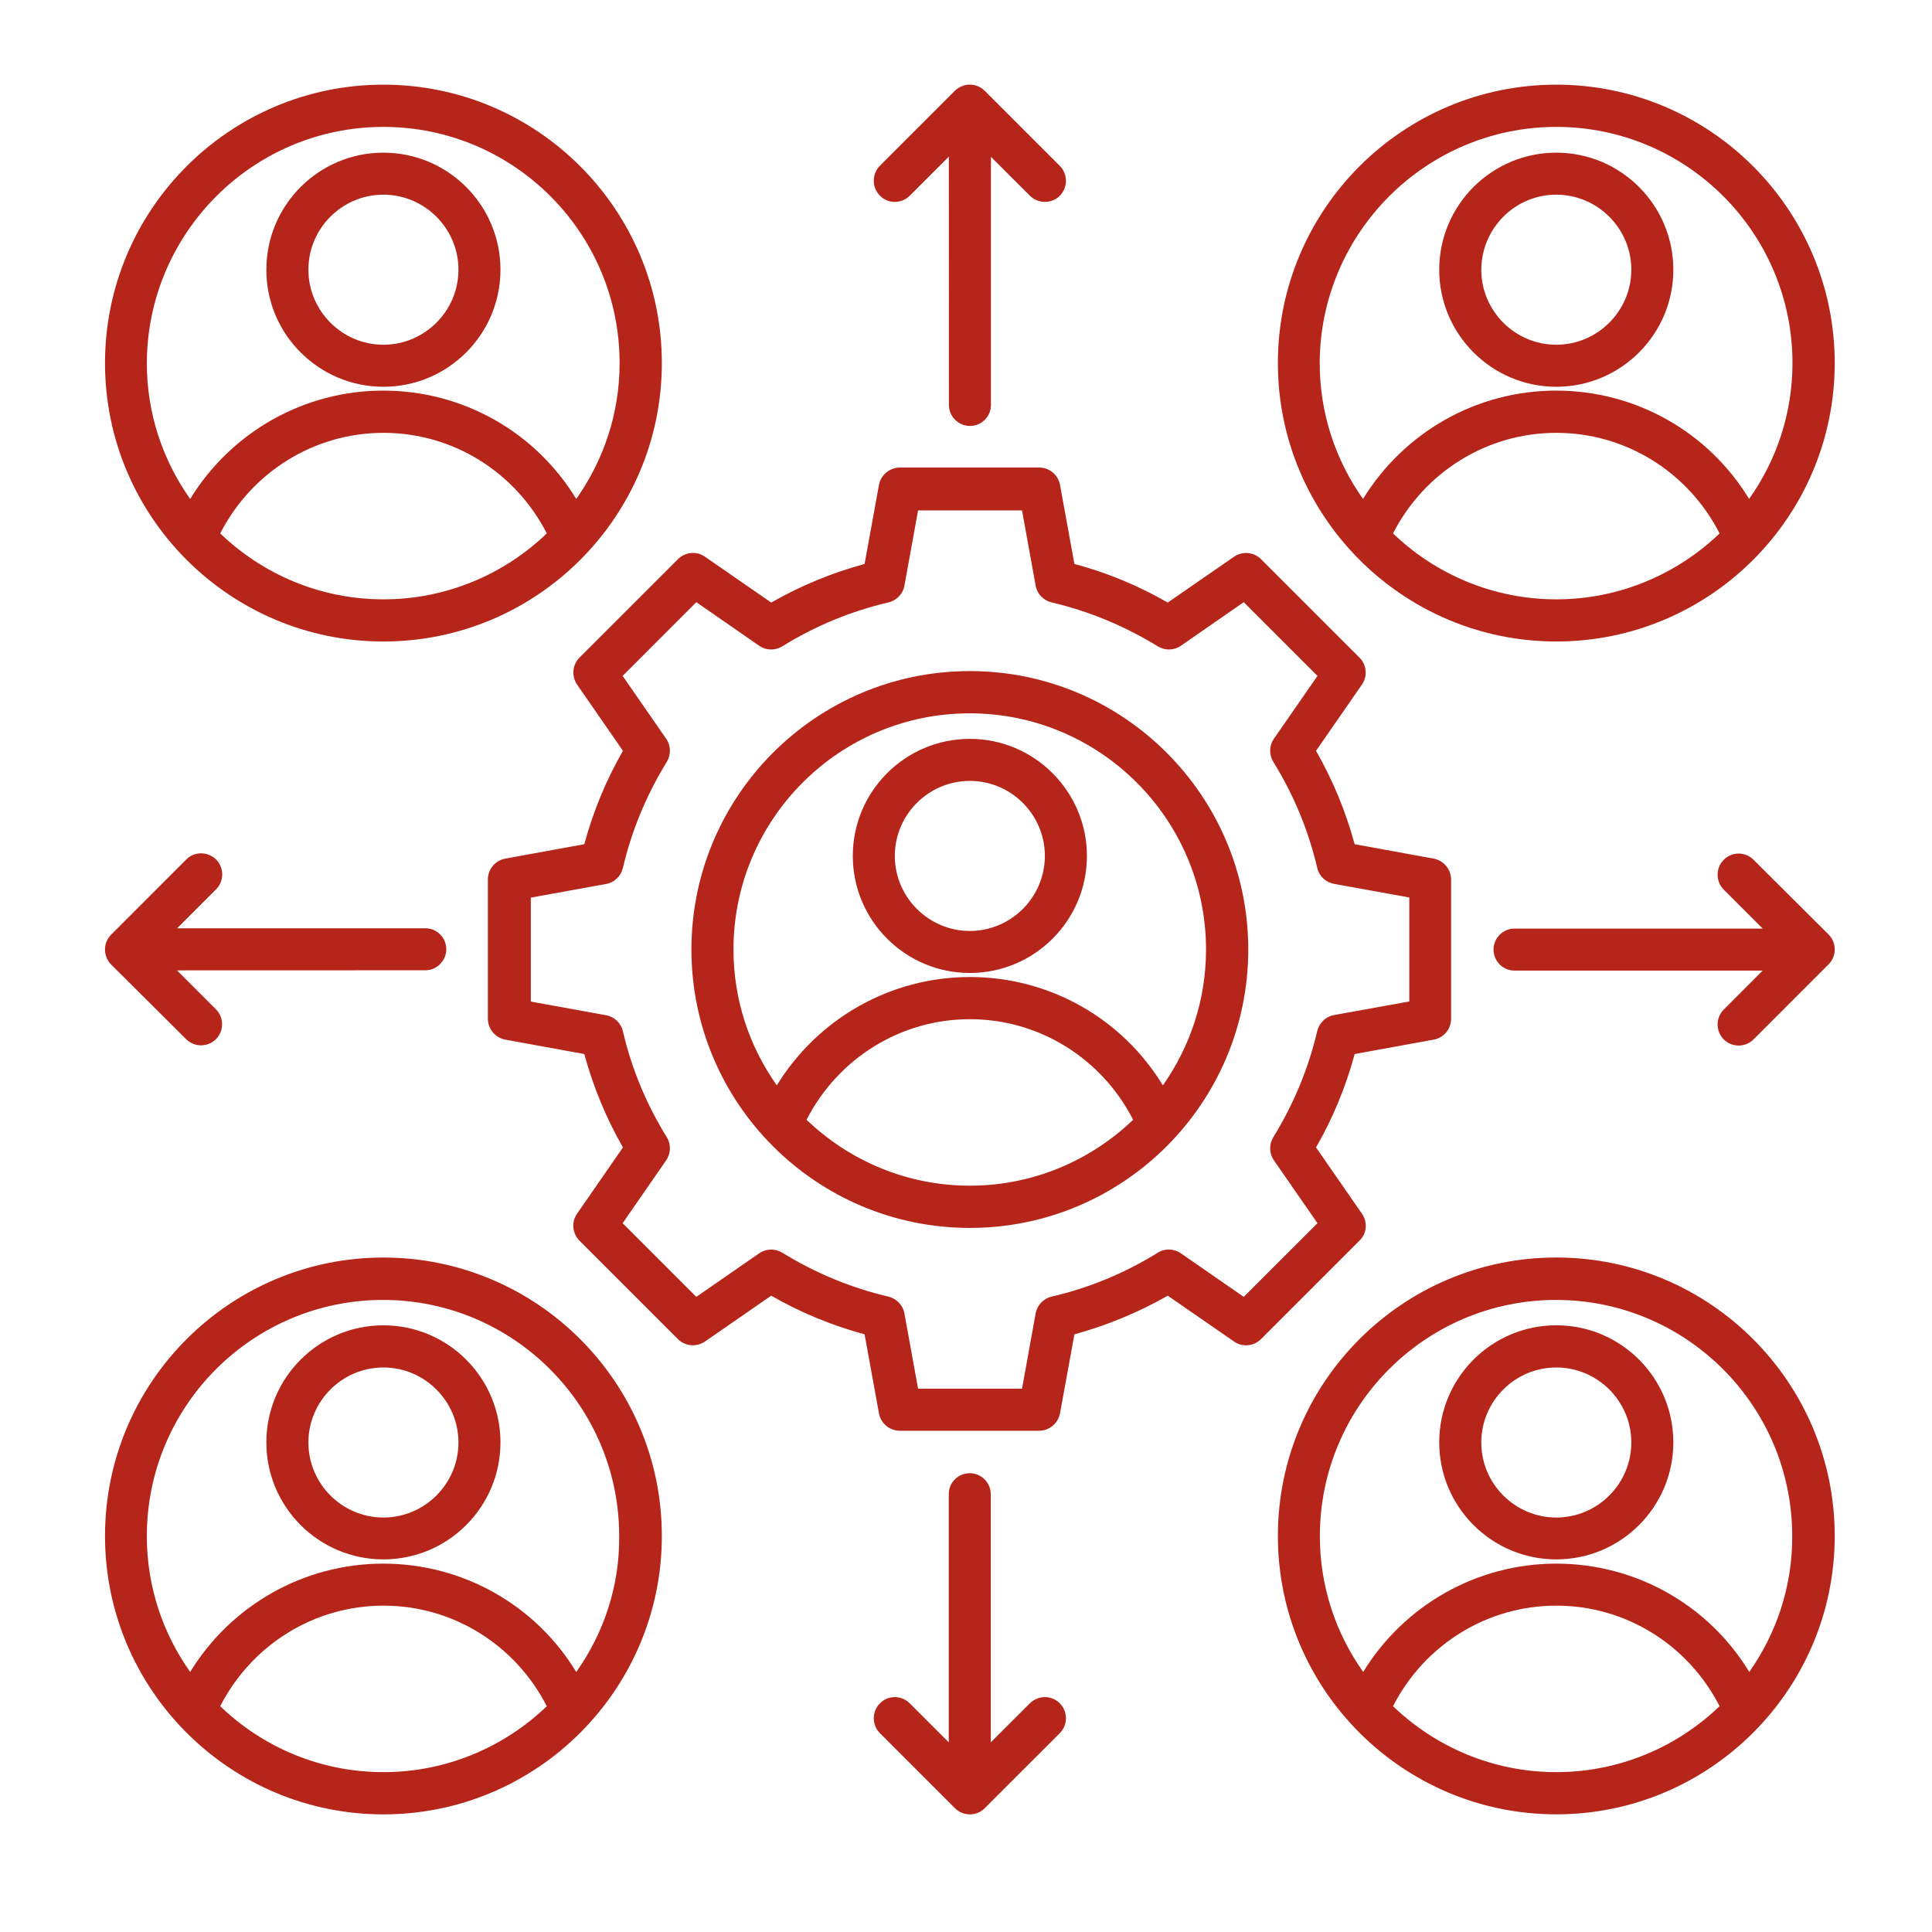
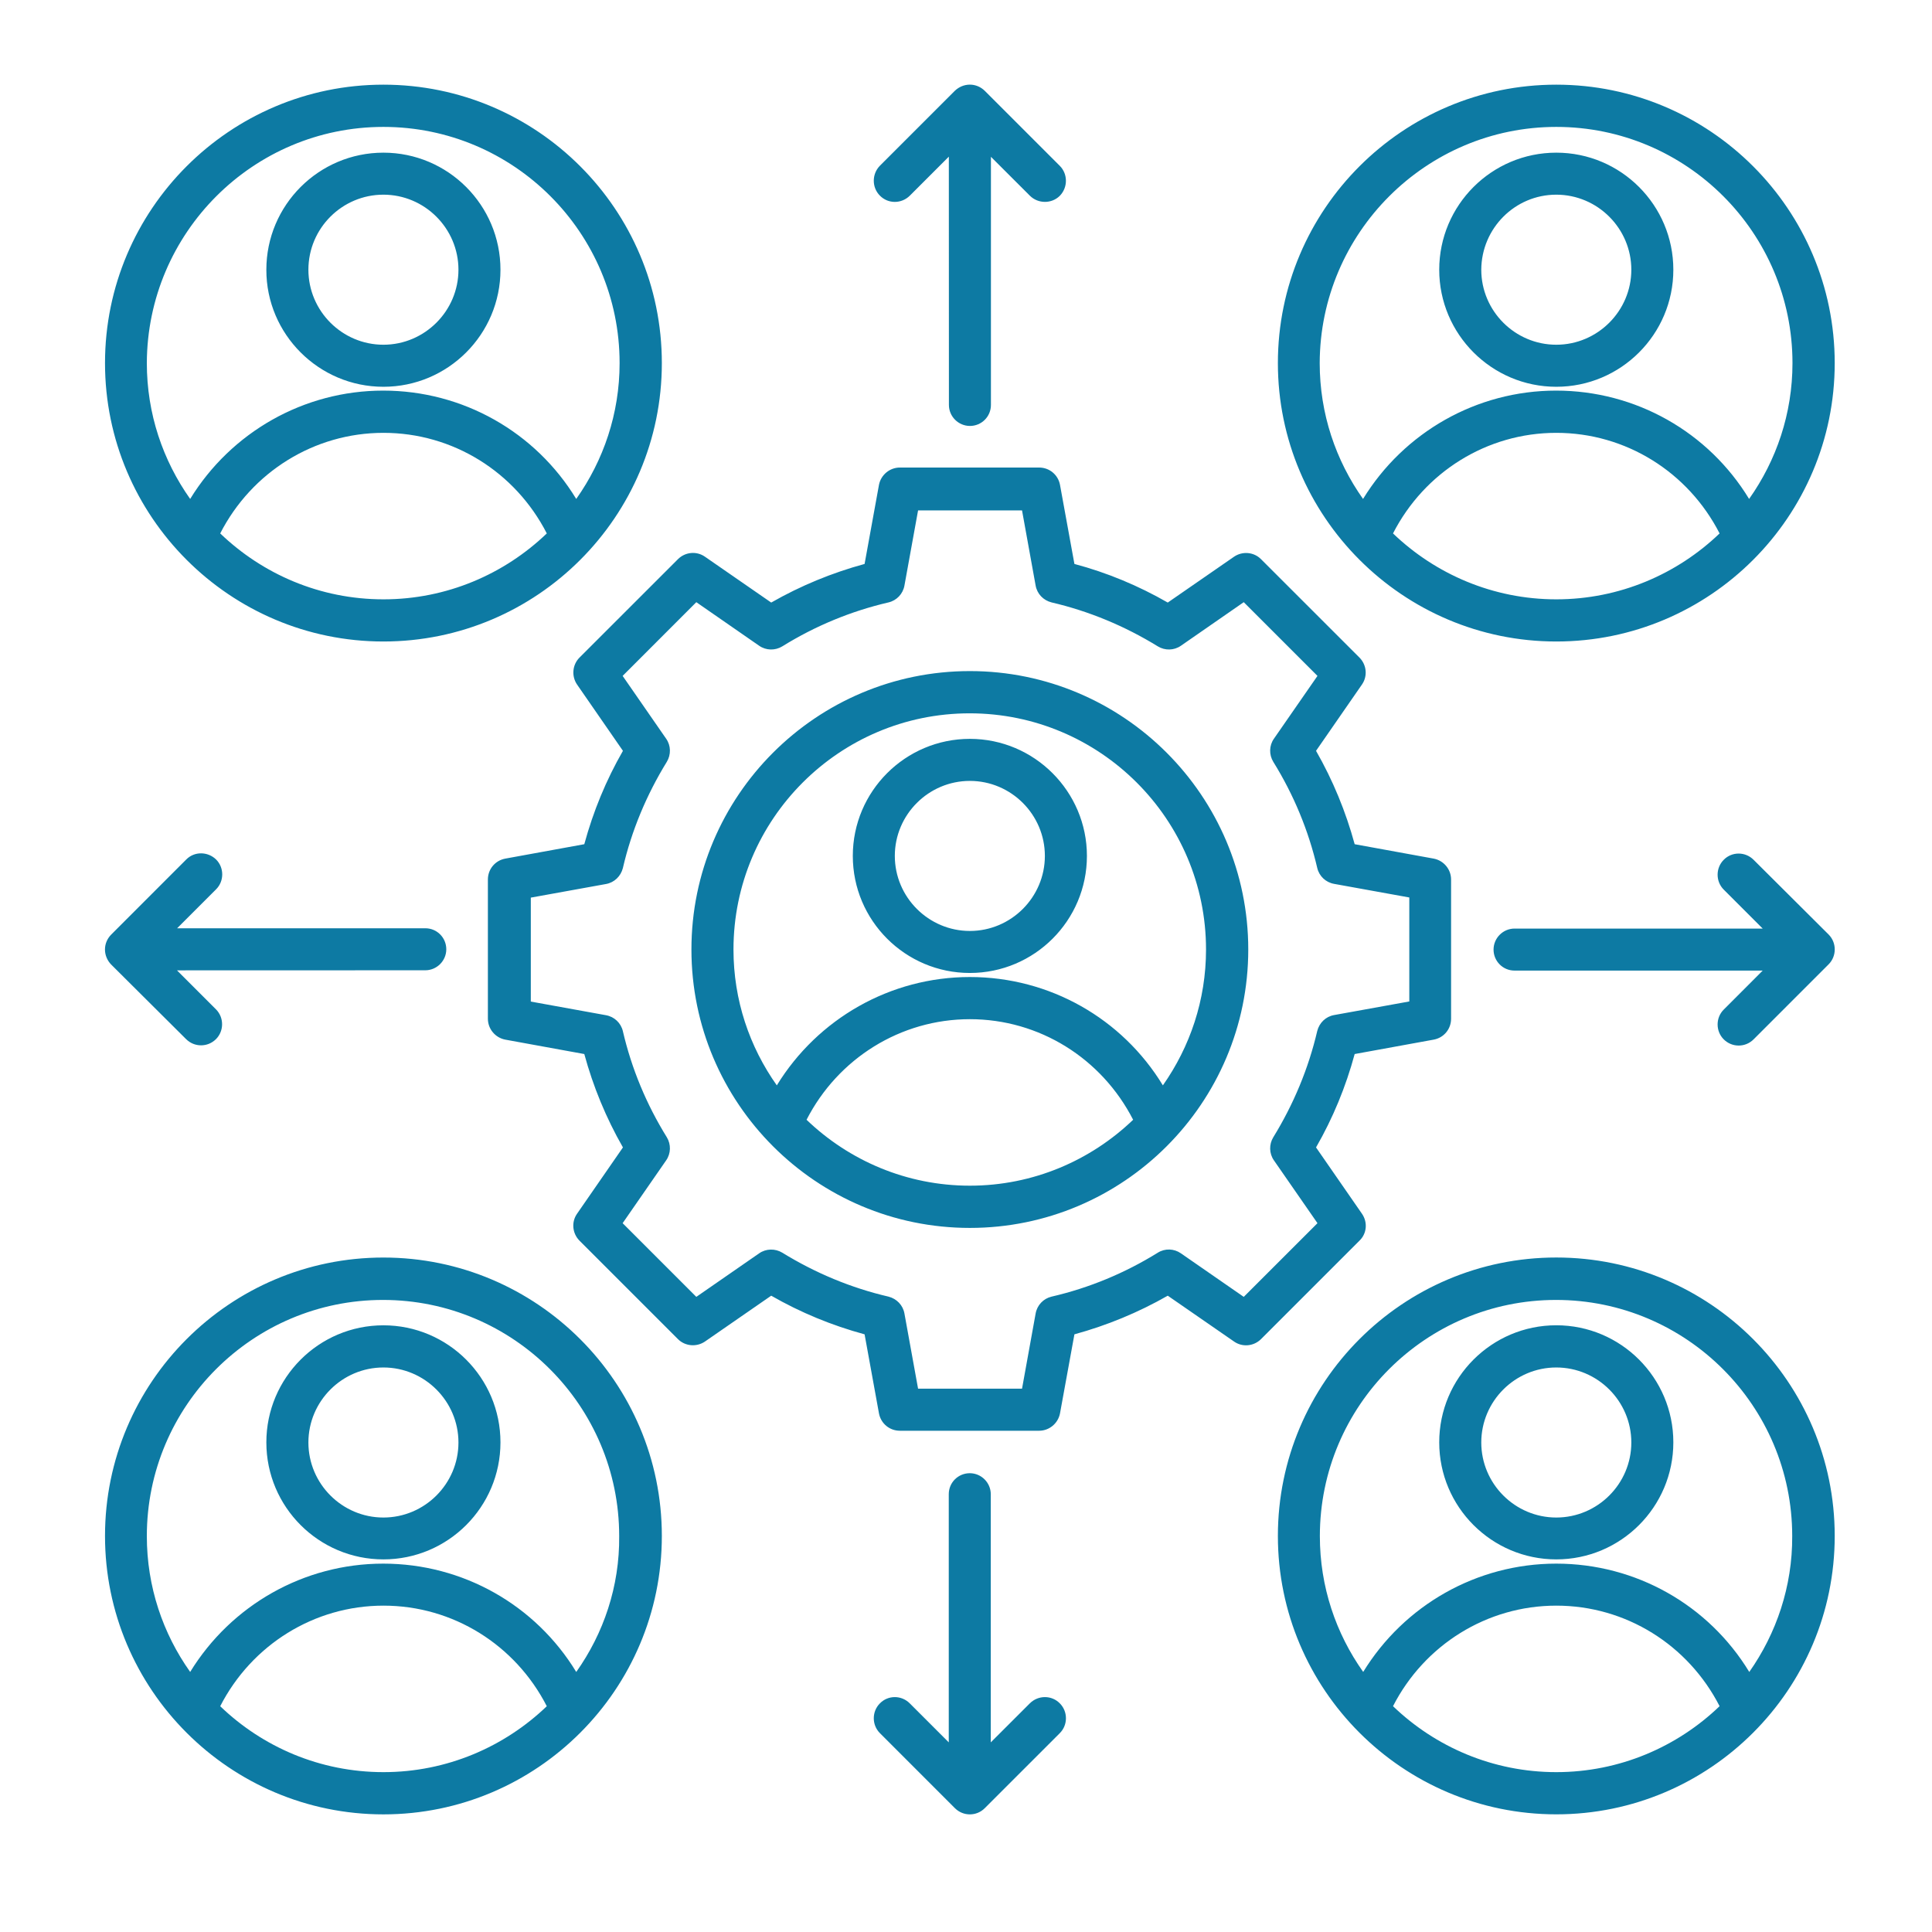
<svg xmlns="http://www.w3.org/2000/svg" width="51" height="51" viewBox="0 0 51 51" fill="none">
  <g id="np_stakeholder_6518071_000000 1">
-     <path id="Vector" d="M35.952 32.039L34.74 30.289C35.186 29.514 35.526 28.689 35.76 27.824L37.85 27.443C38.116 27.392 38.305 27.164 38.305 26.892V23.217C38.305 22.947 38.11 22.717 37.85 22.666L35.76 22.285C35.526 21.426 35.186 20.599 34.74 19.82L35.952 18.07C36.106 17.849 36.077 17.551 35.887 17.359L33.287 14.76C33.098 14.57 32.797 14.545 32.577 14.695L30.826 15.906C30.051 15.461 29.227 15.117 28.362 14.887L27.981 12.797C27.93 12.531 27.701 12.342 27.43 12.342H23.754C23.485 12.342 23.254 12.537 23.203 12.797L22.823 14.887C21.963 15.121 21.137 15.461 20.358 15.906L18.608 14.695C18.387 14.541 18.088 14.57 17.897 14.76L15.297 17.359C15.108 17.549 15.082 17.849 15.233 18.07L16.444 19.82C15.998 20.596 15.659 21.42 15.424 22.285L13.334 22.666C13.069 22.717 12.879 22.945 12.879 23.217V26.892C12.879 27.162 13.074 27.392 13.334 27.443L15.424 27.824C15.658 28.684 15.998 29.51 16.444 30.289L15.233 32.039C15.078 32.26 15.108 32.559 15.297 32.75L17.897 35.35C18.086 35.539 18.387 35.564 18.608 35.414L20.358 34.203C21.133 34.648 21.957 34.988 22.823 35.223L23.203 37.312C23.254 37.578 23.483 37.768 23.754 37.768H27.43C27.7 37.768 27.93 37.572 27.981 37.312L28.362 35.223C29.221 34.988 30.047 34.648 30.826 34.203L32.577 35.414C32.797 35.568 33.096 35.539 33.287 35.35L35.887 32.75C36.082 32.564 36.108 32.264 35.952 32.039ZM32.832 34.234L31.172 33.084C30.992 32.959 30.752 32.949 30.563 33.068C29.694 33.607 28.752 33.998 27.758 34.228C27.543 34.279 27.377 34.453 27.338 34.674L26.979 36.658H24.235L23.875 34.674C23.836 34.453 23.67 34.283 23.455 34.228C22.465 33.998 21.52 33.603 20.651 33.068C20.461 32.953 20.221 32.959 20.041 33.084L18.381 34.234L16.436 32.289L17.586 30.629C17.711 30.449 17.717 30.209 17.602 30.02C17.063 29.15 16.672 28.209 16.442 27.219C16.391 27.004 16.217 26.838 15.996 26.799L14.012 26.439V23.695L15.996 23.336C16.217 23.297 16.387 23.131 16.442 22.916C16.672 21.926 17.067 20.98 17.602 20.111C17.717 19.922 17.711 19.681 17.586 19.502L16.436 17.842L18.381 15.896L20.041 17.047C20.221 17.172 20.461 17.178 20.651 17.062C21.52 16.523 22.461 16.133 23.455 15.902C23.67 15.851 23.836 15.678 23.875 15.457L24.235 13.473H26.979L27.338 15.457C27.377 15.678 27.543 15.848 27.758 15.902C28.748 16.133 29.694 16.527 30.563 17.062C30.752 17.178 30.992 17.172 31.172 17.047L32.832 15.896L34.778 17.842L33.627 19.502C33.502 19.681 33.496 19.922 33.612 20.111C34.151 20.98 34.541 21.922 34.772 22.912C34.822 23.127 34.996 23.293 35.217 23.332L37.202 23.691V26.436L35.217 26.795C34.996 26.834 34.827 27 34.772 27.215C34.541 28.205 34.147 29.15 33.612 30.02C33.496 30.209 33.502 30.449 33.627 30.629L34.778 32.289L32.832 34.234ZM25.602 17.715C21.547 17.715 18.252 21.01 18.252 25.064C18.252 29.119 21.547 32.414 25.602 32.414C29.656 32.414 32.951 29.119 32.951 25.064C32.951 21.01 29.656 17.715 25.602 17.715ZM21.291 29.559C22.121 27.94 23.772 26.904 25.602 26.904C27.438 26.904 29.082 27.94 29.912 29.559C28.793 30.633 27.272 31.299 25.602 31.299C23.932 31.299 22.412 30.635 21.291 29.559ZM30.697 28.651C29.623 26.885 27.707 25.791 25.602 25.791C23.502 25.791 21.586 26.891 20.506 28.651C19.786 27.635 19.362 26.401 19.362 25.065C19.362 21.625 22.157 18.83 25.596 18.83C29.038 18.83 31.836 21.625 31.836 25.065C31.836 26.401 31.412 27.635 30.697 28.651ZM25.602 19.504C23.897 19.504 22.512 20.889 22.512 22.594C22.512 24.299 23.897 25.684 25.602 25.684C27.307 25.684 28.692 24.299 28.692 22.594C28.692 20.895 27.307 19.504 25.602 19.504ZM25.602 24.575C24.512 24.575 23.621 23.684 23.621 22.594C23.621 21.504 24.512 20.614 25.602 20.614C26.692 20.614 27.582 21.504 27.582 22.594C27.582 23.684 26.692 24.575 25.602 24.575ZM10.121 16.934C14.176 16.934 17.471 13.639 17.471 9.585C17.471 5.53 14.176 2.235 10.121 2.235C6.067 2.235 2.772 5.53 2.772 9.585C2.772 13.635 6.067 16.934 10.121 16.934ZM5.813 14.081C6.643 12.461 8.293 11.426 10.123 11.426C11.959 11.426 13.604 12.461 14.434 14.081C13.315 15.155 11.793 15.821 10.123 15.821C8.447 15.821 6.932 15.155 5.813 14.081ZM10.121 3.35C13.561 3.35 16.356 6.145 16.356 9.585C16.356 10.921 15.93 12.155 15.211 13.171C14.137 11.405 12.221 10.311 10.116 10.311C8.016 10.311 6.1 11.411 5.02 13.171C4.3 12.155 3.876 10.921 3.876 9.585C3.887 6.145 6.682 3.35 10.121 3.35ZM10.121 10.21C11.826 10.21 13.211 8.825 13.211 7.12C13.211 5.415 11.826 4.03 10.121 4.03C8.416 4.03 7.031 5.415 7.031 7.12C7.028 8.821 8.416 10.21 10.121 10.21ZM10.121 5.139C11.211 5.139 12.102 6.03 12.102 7.12C12.102 8.209 11.211 9.1 10.121 9.1C9.031 9.1 8.141 8.209 8.141 7.12C8.141 6.026 9.031 5.139 10.121 5.139ZM41.082 16.934C45.137 16.934 48.432 13.639 48.432 9.585C48.432 5.53 45.137 2.235 41.082 2.235C37.028 2.235 33.733 5.53 33.733 9.585C33.733 13.635 37.032 16.934 41.082 16.934ZM36.772 14.081C37.602 12.461 39.252 11.426 41.082 11.426C42.918 11.426 44.563 12.461 45.393 14.081C44.274 15.155 42.752 15.821 41.082 15.821C39.412 15.821 37.891 15.155 36.772 14.081ZM41.082 3.35C44.522 3.35 47.317 6.145 47.317 9.585C47.317 10.921 46.891 12.155 46.172 13.171C45.098 11.405 43.182 10.311 41.077 10.311C38.977 10.311 37.061 11.411 35.981 13.171C35.261 12.155 34.837 10.921 34.837 9.585C34.846 6.145 37.647 3.35 41.082 3.35ZM41.082 10.21C42.787 10.21 44.172 8.825 44.172 7.12C44.172 5.415 42.787 4.03 41.082 4.03C39.377 4.03 37.992 5.415 37.992 7.12C37.992 8.821 39.377 10.21 41.082 10.21ZM41.082 5.139C42.172 5.139 43.063 6.03 43.063 7.12C43.063 8.209 42.172 9.1 41.082 9.1C39.992 9.1 39.102 8.209 39.102 7.12C39.108 6.026 39.992 5.139 41.082 5.139ZM10.121 33.196C6.067 33.196 2.772 36.49 2.772 40.545C2.772 44.6 6.067 47.895 10.121 47.895C14.176 47.895 17.471 44.6 17.471 40.545C17.471 36.49 14.172 33.196 10.121 33.196ZM5.813 45.04C6.643 43.42 8.293 42.385 10.123 42.385C11.959 42.385 13.604 43.42 14.434 45.04C13.315 46.114 11.793 46.78 10.123 46.78C8.447 46.78 6.932 46.116 5.813 45.04ZM15.211 44.135C14.137 42.37 12.221 41.276 10.116 41.276C8.016 41.276 6.1 42.376 5.02 44.135C4.299 43.12 3.876 41.885 3.876 40.549C3.876 37.11 6.671 34.315 10.11 34.315C13.55 34.315 16.345 37.11 16.345 40.549C16.358 41.88 15.932 43.12 15.212 44.135H15.211ZM10.121 34.985C8.416 34.985 7.031 36.37 7.031 38.075C7.031 39.78 8.416 41.164 10.121 41.164C11.826 41.164 13.211 39.78 13.211 38.075C13.211 36.37 11.826 34.985 10.121 34.985ZM10.121 40.059C9.031 40.059 8.141 39.168 8.141 38.078C8.141 36.989 9.031 36.098 10.121 36.098C11.211 36.098 12.102 36.989 12.102 38.078C12.102 39.17 11.211 40.059 10.121 40.059ZM41.082 33.195C37.028 33.195 33.733 36.49 33.733 40.545C33.733 44.599 37.028 47.894 41.082 47.894C45.137 47.894 48.432 44.599 48.432 40.545C48.432 36.49 45.137 33.195 41.082 33.195ZM36.772 45.039C37.602 43.42 39.252 42.385 41.082 42.385C42.918 42.385 44.563 43.42 45.393 45.039C44.274 46.114 42.752 46.78 41.082 46.78C39.412 46.78 37.891 46.115 36.772 45.039ZM46.176 44.135C45.102 42.369 43.186 41.276 41.081 41.276C38.981 41.276 37.065 42.375 35.985 44.135C35.264 43.119 34.841 41.885 34.841 40.549C34.841 37.11 37.636 34.315 41.075 34.315C44.514 34.315 47.31 37.109 47.31 40.549C47.317 41.879 46.892 43.119 46.177 44.135H46.176ZM41.082 34.984C39.377 34.984 37.992 36.369 37.992 38.074C37.992 39.779 39.377 41.164 41.082 41.164C42.787 41.164 44.172 39.779 44.172 38.074C44.172 36.369 42.787 34.984 41.082 34.984ZM41.082 40.059C39.992 40.059 39.102 39.168 39.102 38.078C39.102 36.988 39.992 36.098 41.082 36.098C42.172 36.098 43.063 36.988 43.063 38.078C43.063 39.17 42.172 40.059 41.082 40.059ZM23.227 5.164C23.012 4.949 23.012 4.594 23.227 4.375L25.207 2.395C25.313 2.295 25.451 2.234 25.602 2.234C25.752 2.234 25.891 2.295 25.996 2.398L27.977 4.379C28.191 4.594 28.191 4.949 27.977 5.168C27.762 5.383 27.406 5.383 27.188 5.168L26.158 4.139V10.69C26.158 11 25.908 11.244 25.604 11.244C25.299 11.244 25.049 10.994 25.049 10.69L25.047 4.135L24.018 5.164C23.797 5.385 23.442 5.385 23.227 5.164ZM48.272 24.67C48.486 24.885 48.486 25.24 48.272 25.455L46.291 27.436C46.182 27.545 46.041 27.6 45.897 27.6C45.752 27.6 45.611 27.545 45.502 27.436C45.287 27.221 45.287 26.865 45.502 26.651L46.531 25.621H39.98C39.67 25.621 39.426 25.371 39.426 25.067C39.426 24.762 39.676 24.512 39.98 24.512H46.531L45.502 23.483C45.287 23.268 45.287 22.912 45.502 22.697C45.717 22.477 46.072 22.477 46.291 22.697L48.272 24.67ZM27.977 44.965C28.192 45.18 28.192 45.535 27.977 45.75L25.996 47.731C25.887 47.84 25.746 47.895 25.602 47.895C25.457 47.895 25.317 47.84 25.207 47.731L23.227 45.75C23.012 45.535 23.012 45.18 23.227 44.965C23.442 44.744 23.797 44.744 24.016 44.965L25.045 45.994V39.443C25.045 39.133 25.295 38.889 25.6 38.889C25.904 38.889 26.154 39.139 26.154 39.443V45.994L27.184 44.965C27.406 44.744 27.762 44.744 27.977 44.965ZM2.932 25.459C2.832 25.354 2.771 25.215 2.771 25.064C2.771 24.914 2.832 24.775 2.936 24.67L4.916 22.689C5.131 22.469 5.486 22.475 5.705 22.689C5.92 22.904 5.92 23.26 5.705 23.475L4.676 24.504H11.227C11.537 24.504 11.781 24.754 11.781 25.059C11.781 25.363 11.531 25.613 11.227 25.613L4.672 25.615L5.702 26.645C5.916 26.86 5.916 27.215 5.702 27.43C5.592 27.539 5.452 27.594 5.307 27.594C5.162 27.594 5.022 27.539 4.912 27.43L2.932 25.459Z" fill="#B5251A" />
+     <path id="Vector" d="M35.952 32.039L34.74 30.289C35.186 29.514 35.526 28.689 35.76 27.824L37.85 27.443C38.116 27.392 38.305 27.164 38.305 26.892V23.217C38.305 22.947 38.11 22.717 37.85 22.666L35.76 22.285C35.526 21.426 35.186 20.599 34.74 19.82L35.952 18.07C36.106 17.849 36.077 17.551 35.887 17.359L33.287 14.76C33.098 14.57 32.797 14.545 32.577 14.695L30.826 15.906C30.051 15.461 29.227 15.117 28.362 14.887L27.981 12.797C27.93 12.531 27.701 12.342 27.43 12.342H23.754C23.485 12.342 23.254 12.537 23.203 12.797L22.823 14.887C21.963 15.121 21.137 15.461 20.358 15.906L18.608 14.695C18.387 14.541 18.088 14.57 17.897 14.76L15.297 17.359C15.108 17.549 15.082 17.849 15.233 18.07L16.444 19.82C15.998 20.596 15.659 21.42 15.424 22.285L13.334 22.666C13.069 22.717 12.879 22.945 12.879 23.217V26.892C12.879 27.162 13.074 27.392 13.334 27.443L15.424 27.824C15.658 28.684 15.998 29.51 16.444 30.289L15.233 32.039C15.078 32.26 15.108 32.559 15.297 32.75L17.897 35.35C18.086 35.539 18.387 35.564 18.608 35.414L20.358 34.203C21.133 34.648 21.957 34.988 22.823 35.223L23.203 37.312C23.254 37.578 23.483 37.768 23.754 37.768H27.43C27.7 37.768 27.93 37.572 27.981 37.312L28.362 35.223C29.221 34.988 30.047 34.648 30.826 34.203L32.577 35.414C32.797 35.568 33.096 35.539 33.287 35.35L35.887 32.75C36.082 32.564 36.108 32.264 35.952 32.039ZM32.832 34.234L31.172 33.084C30.992 32.959 30.752 32.949 30.563 33.068C29.694 33.607 28.752 33.998 27.758 34.228C27.543 34.279 27.377 34.453 27.338 34.674L26.979 36.658H24.235L23.875 34.674C23.836 34.453 23.67 34.283 23.455 34.228C22.465 33.998 21.52 33.603 20.651 33.068C20.461 32.953 20.221 32.959 20.041 33.084L18.381 34.234L16.436 32.289L17.586 30.629C17.711 30.449 17.717 30.209 17.602 30.02C17.063 29.15 16.672 28.209 16.442 27.219C16.391 27.004 16.217 26.838 15.996 26.799L14.012 26.439V23.695L15.996 23.336C16.217 23.297 16.387 23.131 16.442 22.916C16.672 21.926 17.067 20.98 17.602 20.111C17.717 19.922 17.711 19.681 17.586 19.502L16.436 17.842L18.381 15.896L20.041 17.047C20.221 17.172 20.461 17.178 20.651 17.062C21.52 16.523 22.461 16.133 23.455 15.902C23.67 15.851 23.836 15.678 23.875 15.457L24.235 13.473H26.979L27.338 15.457C27.377 15.678 27.543 15.848 27.758 15.902C28.748 16.133 29.694 16.527 30.563 17.062C30.752 17.178 30.992 17.172 31.172 17.047L32.832 15.896L34.778 17.842L33.627 19.502C33.502 19.681 33.496 19.922 33.612 20.111C34.151 20.98 34.541 21.922 34.772 22.912C34.822 23.127 34.996 23.293 35.217 23.332L37.202 23.691V26.436L35.217 26.795C34.996 26.834 34.827 27 34.772 27.215C34.541 28.205 34.147 29.15 33.612 30.02C33.496 30.209 33.502 30.449 33.627 30.629L34.778 32.289L32.832 34.234ZM25.602 17.715C21.547 17.715 18.252 21.01 18.252 25.064C18.252 29.119 21.547 32.414 25.602 32.414C29.656 32.414 32.951 29.119 32.951 25.064C32.951 21.01 29.656 17.715 25.602 17.715ZM21.291 29.559C22.121 27.94 23.772 26.904 25.602 26.904C27.438 26.904 29.082 27.94 29.912 29.559C28.793 30.633 27.272 31.299 25.602 31.299C23.932 31.299 22.412 30.635 21.291 29.559ZM30.697 28.651C29.623 26.885 27.707 25.791 25.602 25.791C23.502 25.791 21.586 26.891 20.506 28.651C19.786 27.635 19.362 26.401 19.362 25.065C19.362 21.625 22.157 18.83 25.596 18.83C29.038 18.83 31.836 21.625 31.836 25.065C31.836 26.401 31.412 27.635 30.697 28.651ZM25.602 19.504C23.897 19.504 22.512 20.889 22.512 22.594C22.512 24.299 23.897 25.684 25.602 25.684C27.307 25.684 28.692 24.299 28.692 22.594C28.692 20.895 27.307 19.504 25.602 19.504ZM25.602 24.575C24.512 24.575 23.621 23.684 23.621 22.594C23.621 21.504 24.512 20.614 25.602 20.614C26.692 20.614 27.582 21.504 27.582 22.594C27.582 23.684 26.692 24.575 25.602 24.575ZM10.121 16.934C14.176 16.934 17.471 13.639 17.471 9.585C17.471 5.53 14.176 2.235 10.121 2.235C6.067 2.235 2.772 5.53 2.772 9.585C2.772 13.635 6.067 16.934 10.121 16.934ZM5.813 14.081C6.643 12.461 8.293 11.426 10.123 11.426C11.959 11.426 13.604 12.461 14.434 14.081C13.315 15.155 11.793 15.821 10.123 15.821C8.447 15.821 6.932 15.155 5.813 14.081ZM10.121 3.35C13.561 3.35 16.356 6.145 16.356 9.585C16.356 10.921 15.93 12.155 15.211 13.171C14.137 11.405 12.221 10.311 10.116 10.311C8.016 10.311 6.1 11.411 5.02 13.171C4.3 12.155 3.876 10.921 3.876 9.585C3.887 6.145 6.682 3.35 10.121 3.35ZM10.121 10.21C11.826 10.21 13.211 8.825 13.211 7.12C13.211 5.415 11.826 4.03 10.121 4.03C8.416 4.03 7.031 5.415 7.031 7.12C7.028 8.821 8.416 10.21 10.121 10.21ZM10.121 5.139C11.211 5.139 12.102 6.03 12.102 7.12C12.102 8.209 11.211 9.1 10.121 9.1C9.031 9.1 8.141 8.209 8.141 7.12C8.141 6.026 9.031 5.139 10.121 5.139ZM41.082 16.934C45.137 16.934 48.432 13.639 48.432 9.585C48.432 5.53 45.137 2.235 41.082 2.235C37.028 2.235 33.733 5.53 33.733 9.585C33.733 13.635 37.032 16.934 41.082 16.934ZM36.772 14.081C37.602 12.461 39.252 11.426 41.082 11.426C42.918 11.426 44.563 12.461 45.393 14.081C44.274 15.155 42.752 15.821 41.082 15.821C39.412 15.821 37.891 15.155 36.772 14.081ZM41.082 3.35C44.522 3.35 47.317 6.145 47.317 9.585C47.317 10.921 46.891 12.155 46.172 13.171C45.098 11.405 43.182 10.311 41.077 10.311C38.977 10.311 37.061 11.411 35.981 13.171C35.261 12.155 34.837 10.921 34.837 9.585C34.846 6.145 37.647 3.35 41.082 3.35ZM41.082 10.21C42.787 10.21 44.172 8.825 44.172 7.12C44.172 5.415 42.787 4.03 41.082 4.03C39.377 4.03 37.992 5.415 37.992 7.12C37.992 8.821 39.377 10.21 41.082 10.21ZM41.082 5.139C42.172 5.139 43.063 6.03 43.063 7.12C43.063 8.209 42.172 9.1 41.082 9.1C39.992 9.1 39.102 8.209 39.102 7.12C39.108 6.026 39.992 5.139 41.082 5.139ZM10.121 33.196C6.067 33.196 2.772 36.49 2.772 40.545C2.772 44.6 6.067 47.895 10.121 47.895C14.176 47.895 17.471 44.6 17.471 40.545C17.471 36.49 14.172 33.196 10.121 33.196ZM5.813 45.04C6.643 43.42 8.293 42.385 10.123 42.385C11.959 42.385 13.604 43.42 14.434 45.04C13.315 46.114 11.793 46.78 10.123 46.78C8.447 46.78 6.932 46.116 5.813 45.04ZM15.211 44.135C14.137 42.37 12.221 41.276 10.116 41.276C8.016 41.276 6.1 42.376 5.02 44.135C4.299 43.12 3.876 41.885 3.876 40.549C3.876 37.11 6.671 34.315 10.11 34.315C13.55 34.315 16.345 37.11 16.345 40.549C16.358 41.88 15.932 43.12 15.212 44.135H15.211ZM10.121 34.985C8.416 34.985 7.031 36.37 7.031 38.075C7.031 39.78 8.416 41.164 10.121 41.164C11.826 41.164 13.211 39.78 13.211 38.075C13.211 36.37 11.826 34.985 10.121 34.985ZM10.121 40.059C9.031 40.059 8.141 39.168 8.141 38.078C8.141 36.989 9.031 36.098 10.121 36.098C11.211 36.098 12.102 36.989 12.102 38.078C12.102 39.17 11.211 40.059 10.121 40.059ZM41.082 33.195C37.028 33.195 33.733 36.49 33.733 40.545C33.733 44.599 37.028 47.894 41.082 47.894C45.137 47.894 48.432 44.599 48.432 40.545C48.432 36.49 45.137 33.195 41.082 33.195ZM36.772 45.039C37.602 43.42 39.252 42.385 41.082 42.385C42.918 42.385 44.563 43.42 45.393 45.039C44.274 46.114 42.752 46.78 41.082 46.78C39.412 46.78 37.891 46.115 36.772 45.039ZM46.176 44.135C45.102 42.369 43.186 41.276 41.081 41.276C38.981 41.276 37.065 42.375 35.985 44.135C35.264 43.119 34.841 41.885 34.841 40.549C34.841 37.11 37.636 34.315 41.075 34.315C44.514 34.315 47.31 37.109 47.31 40.549C47.317 41.879 46.892 43.119 46.177 44.135H46.176ZM41.082 34.984C39.377 34.984 37.992 36.369 37.992 38.074C37.992 39.779 39.377 41.164 41.082 41.164C42.787 41.164 44.172 39.779 44.172 38.074C44.172 36.369 42.787 34.984 41.082 34.984ZM41.082 40.059C39.992 40.059 39.102 39.168 39.102 38.078C39.102 36.988 39.992 36.098 41.082 36.098C42.172 36.098 43.063 36.988 43.063 38.078C43.063 39.17 42.172 40.059 41.082 40.059ZM23.227 5.164C23.012 4.949 23.012 4.594 23.227 4.375L25.207 2.395C25.313 2.295 25.451 2.234 25.602 2.234C25.752 2.234 25.891 2.295 25.996 2.398L27.977 4.379C28.191 4.594 28.191 4.949 27.977 5.168C27.762 5.383 27.406 5.383 27.188 5.168L26.158 4.139V10.69C26.158 11 25.908 11.244 25.604 11.244C25.299 11.244 25.049 10.994 25.049 10.69L25.047 4.135L24.018 5.164C23.797 5.385 23.442 5.385 23.227 5.164ZM48.272 24.67C48.486 24.885 48.486 25.24 48.272 25.455L46.291 27.436C46.182 27.545 46.041 27.6 45.897 27.6C45.752 27.6 45.611 27.545 45.502 27.436C45.287 27.221 45.287 26.865 45.502 26.651L46.531 25.621H39.98C39.67 25.621 39.426 25.371 39.426 25.067C39.426 24.762 39.676 24.512 39.98 24.512H46.531L45.502 23.483C45.287 23.268 45.287 22.912 45.502 22.697C45.717 22.477 46.072 22.477 46.291 22.697L48.272 24.67ZM27.977 44.965C28.192 45.18 28.192 45.535 27.977 45.75L25.996 47.731C25.887 47.84 25.746 47.895 25.602 47.895C25.457 47.895 25.317 47.84 25.207 47.731L23.227 45.75C23.012 45.535 23.012 45.18 23.227 44.965C23.442 44.744 23.797 44.744 24.016 44.965L25.045 45.994V39.443C25.045 39.133 25.295 38.889 25.6 38.889C25.904 38.889 26.154 39.139 26.154 39.443V45.994L27.184 44.965C27.406 44.744 27.762 44.744 27.977 44.965ZM2.932 25.459C2.832 25.354 2.771 25.215 2.771 25.064C2.771 24.914 2.832 24.775 2.936 24.67L4.916 22.689C5.131 22.469 5.486 22.475 5.705 22.689C5.92 22.904 5.92 23.26 5.705 23.475L4.676 24.504H11.227C11.537 24.504 11.781 24.754 11.781 25.059C11.781 25.363 11.531 25.613 11.227 25.613L4.672 25.615L5.702 26.645C5.916 26.86 5.916 27.215 5.702 27.43C5.592 27.539 5.452 27.594 5.307 27.594C5.162 27.594 5.022 27.539 4.912 27.43L2.932 25.459Z" fill="#0D7AA3" />
  </g>
</svg>
